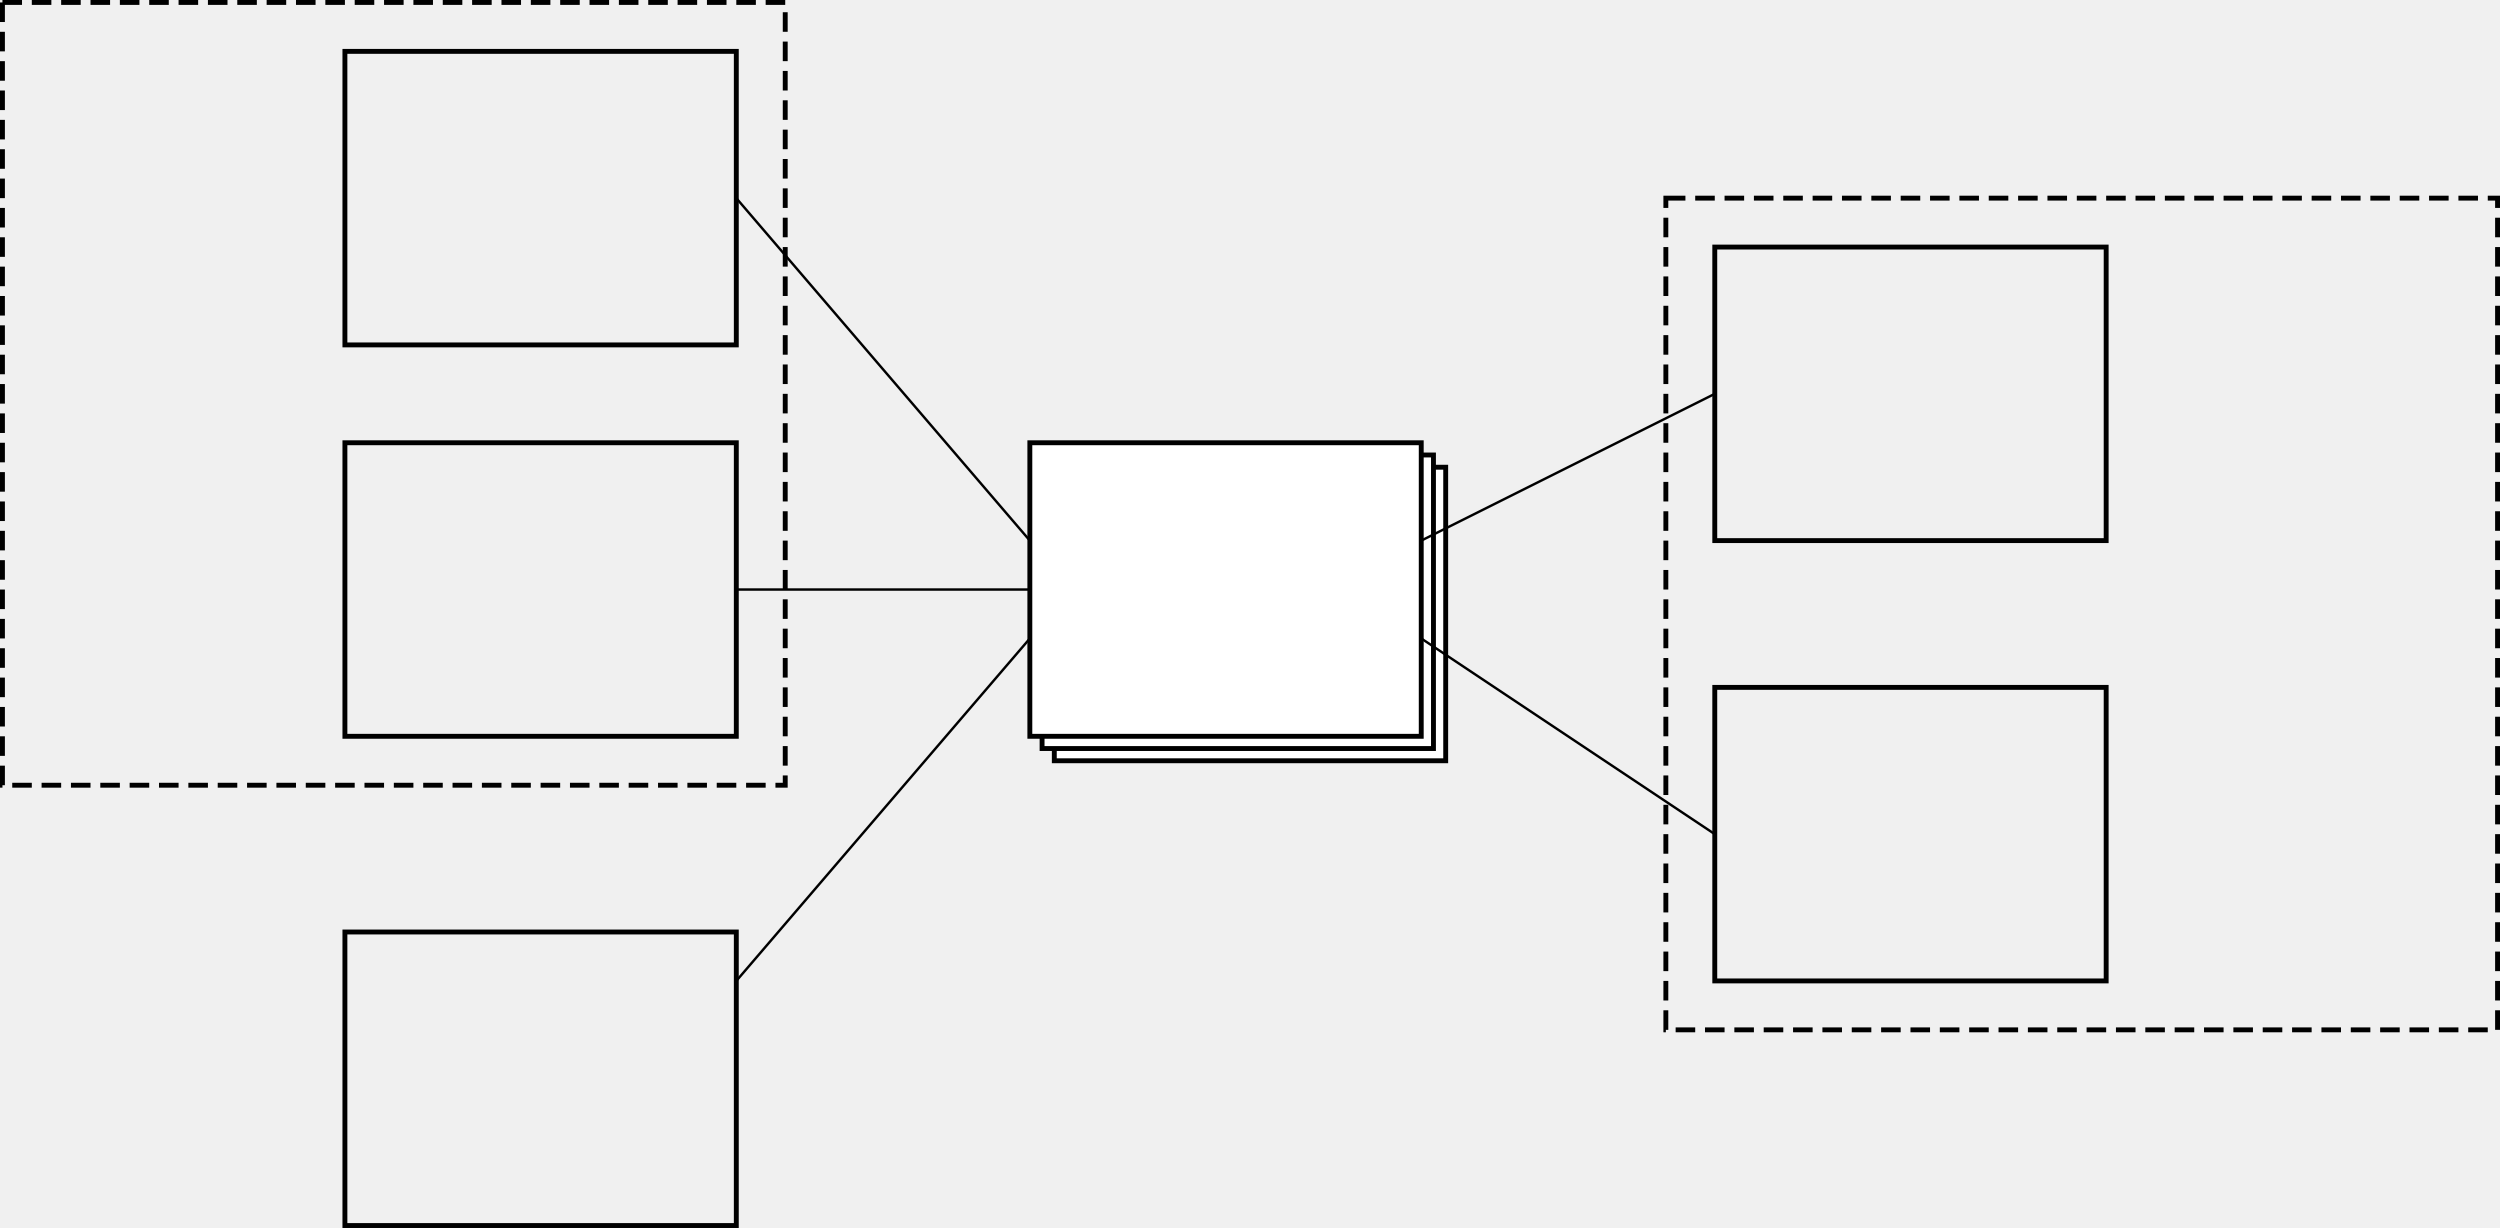
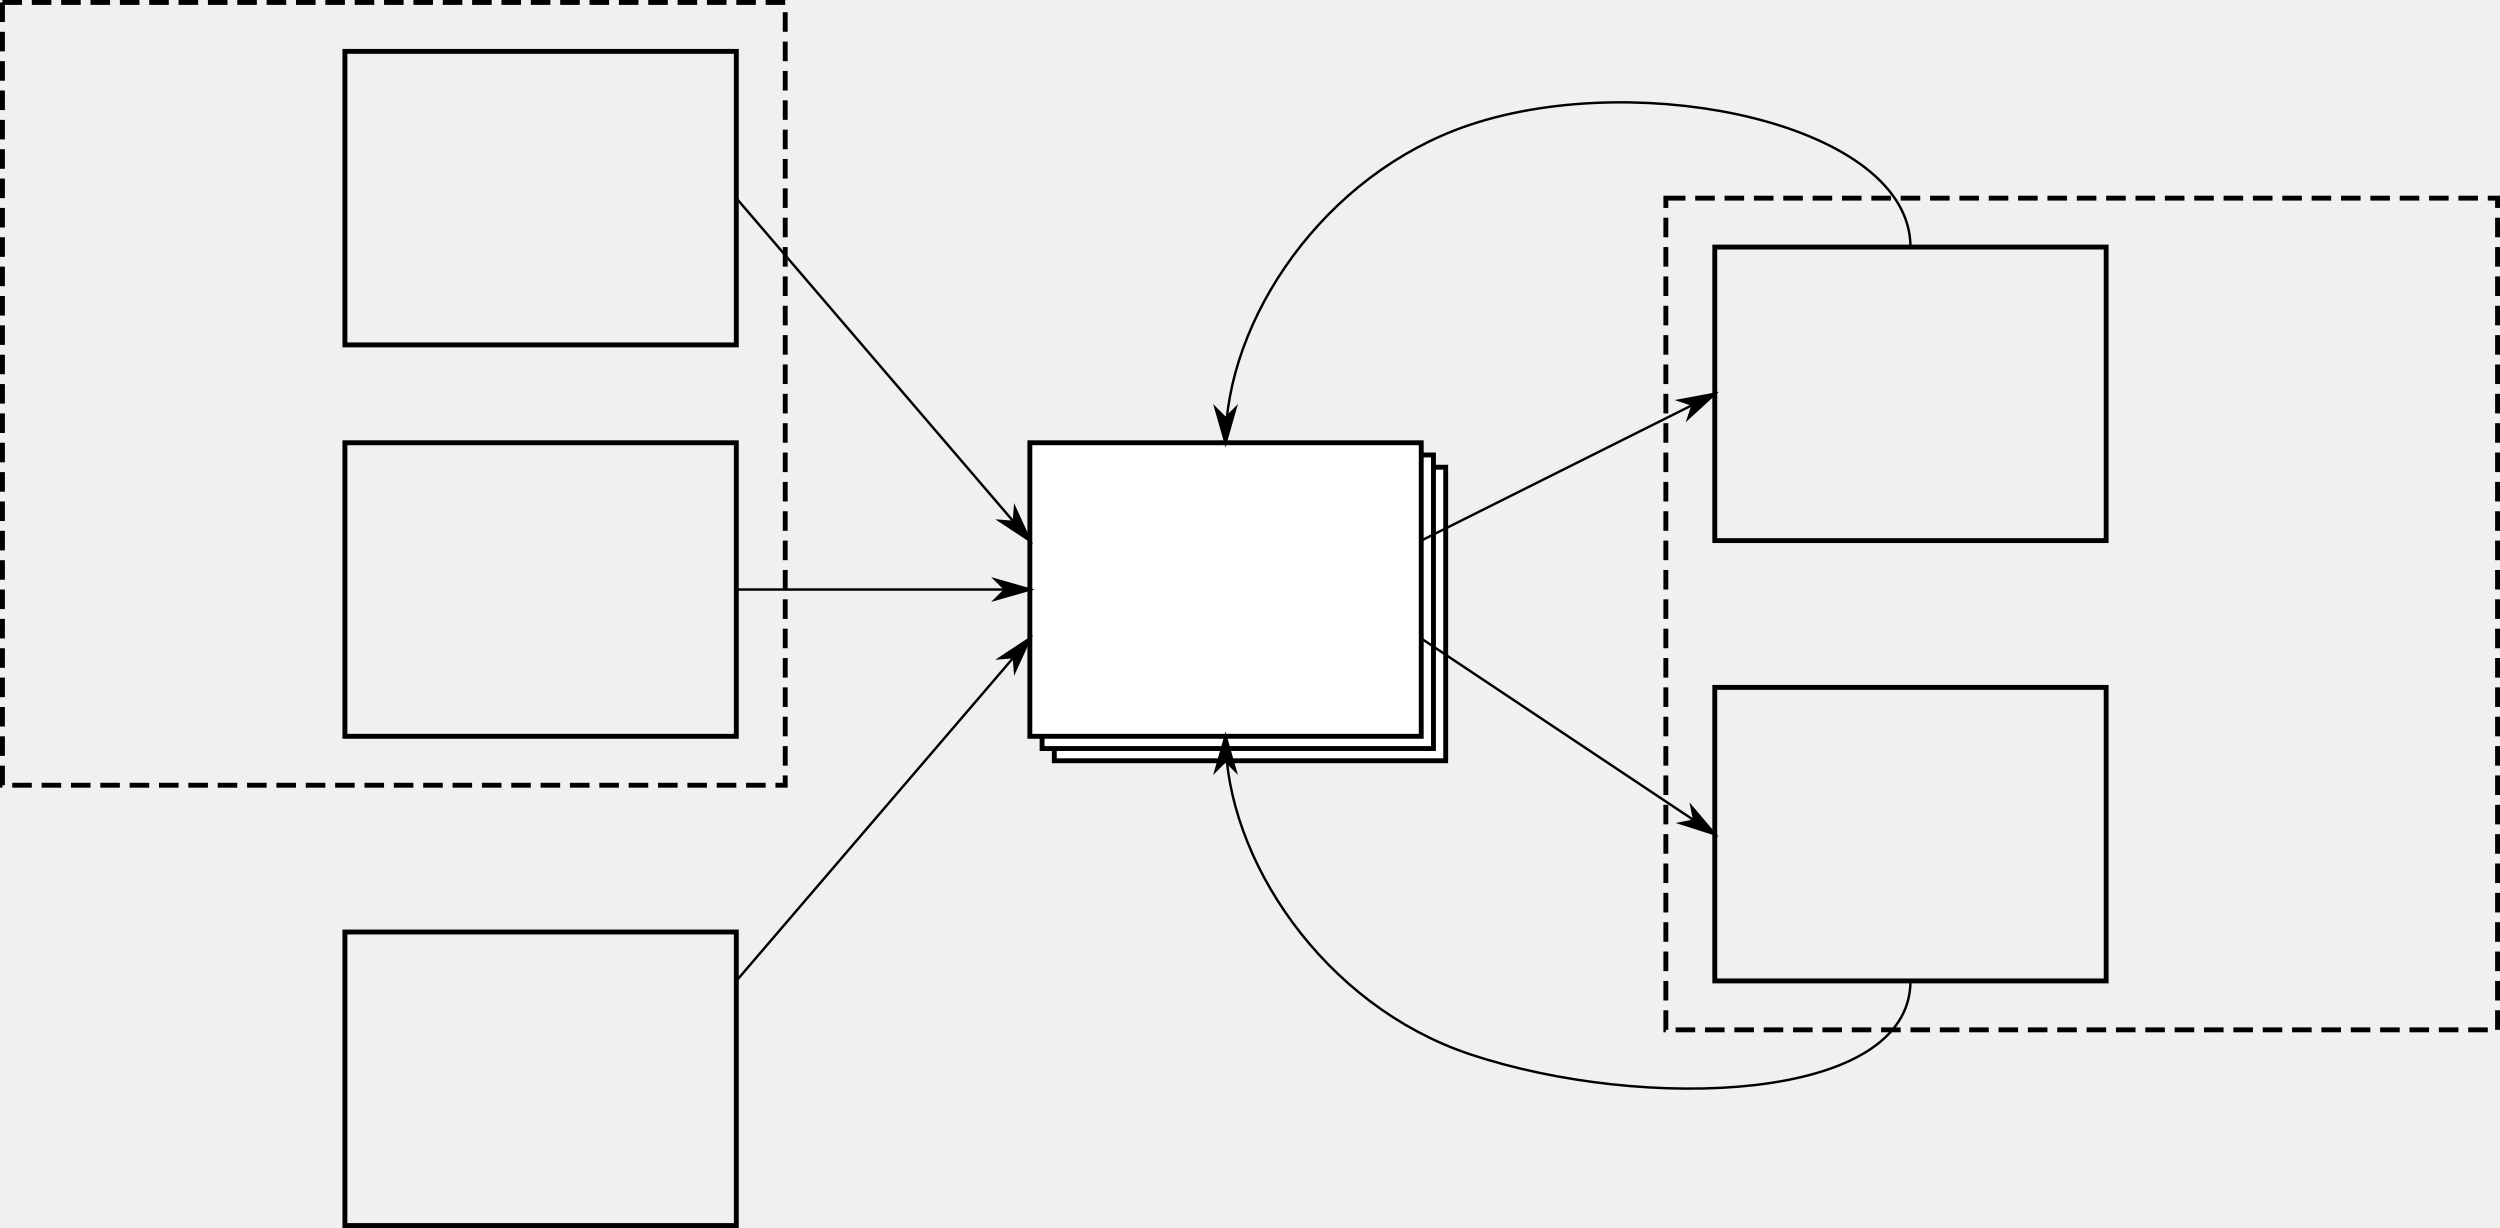
<svg xmlns="http://www.w3.org/2000/svg" width="1022" height="502" id="svg2" version="1.1">
-   <defs id="defs4" />
+   <defs id="defs4">
+     <marker orient="auto" refY="0.0" refX="0.0" id="Arrow1Lend" style="overflow:visible;">
+       <path id="path4520" d="M 0.0,0.0 L 5.0,-5.0 L -12.5,0.0 L 5.0,5.0 L 0.0,0.0 z " style="fill-rule:evenodd;stroke:#000000;stroke-width:1.0pt;" transform="scale(0.8) rotate(180) translate(12.5,0)" />
+     </marker>
+   </defs>
  <g id="layer1" transform="translate(52,-172.3622)">
    <g id="g4432">
      <rect y="363.362" x="379" height="120" width="160" id="rect3013-9-8-9-7" style="fill:#ffffff;fill-opacity:1;stroke:#000000;stroke-width:2;stroke-miterlimit:4;stroke-opacity:1;stroke-dasharray:none" />
      <rect y="358.362" x="374" height="120" width="160" id="rect3013-9-8-9-9" style="fill:#ffffff;fill-opacity:1;stroke:#000000;stroke-width:2;stroke-miterlimit:4;stroke-opacity:1;stroke-dasharray:none" />
      <rect y="353.362" x="369" height="120" width="160" id="rect3013-9-8-9" style="fill:#ffffff;fill-opacity:1;stroke:#000000;stroke-width:2;stroke-miterlimit:4;stroke-opacity:1;stroke-dasharray:none" />
    </g>
    <rect style="fill:none;stroke:#000000;stroke-width:2;stroke-miterlimit:4;stroke-opacity:1;stroke-dasharray:none" id="rect3013-9-8" width="160" height="120" x="89" y="353.362" />
    <flowRoot xml:space="preserve" id="flowRoot4149" style="font-size:40px;font-style:normal;font-weight:normal;line-height:125%;letter-spacing:0px;word-spacing:0px;fill:#000000;fill-opacity:1;stroke:none;font-family:Sans" transform="translate(49,171.3622)">
      <flowRegion id="flowRegion4151">
        <rect id="rect4153" width="87.143" height="68.571" x="98.571" y="229.143" />
      </flowRegion>
      <flowPara id="flowPara4155">Soton Open Data ServiceSoto</flowPara>
    </flowRoot>
    <flowRoot xml:space="preserve" id="flowRoot4157" style="font-size:40px;font-style:normal;font-weight:normal;line-height:125%;letter-spacing:0px;word-spacing:0px;fill:#000000;fill-opacity:1;stroke:none;font-family:Sans" transform="translate(49,171.3622)">
      <flowRegion id="flowRegion4159">
        <rect id="rect4161" width="120" height="70" x="118.571" y="206.286" />
      </flowRegion>
      <flowPara id="flowPara4163" />
    </flowRoot>
    <flowRoot xml:space="preserve" id="flowRoot4165" style="font-size:40px;font-style:normal;font-weight:normal;line-height:125%;letter-spacing:0px;word-spacing:0px;fill:#000000;fill-opacity:1;stroke:none;font-family:Sans" transform="translate(49,171.3622)">
      <flowRegion id="flowRegion4167">
        <rect id="rect4169" width="75.714" height="80" x="82.857" y="220.571" />
      </flowRegion>
      <flowPara id="flowPara4171">Soton Open Data ServiceSoton Open Data Service</flowPara>
    </flowRoot>
    <text xml:space="preserve" style="font-size:40px;font-style:normal;font-weight:normal;line-height:125%;letter-spacing:0px;word-spacing:0px;fill:#000000;fill-opacity:1;stroke:none;font-family:Sans" x="101.429" y="257.714" id="text4173" transform="translate(49,171.3622)">
      <tspan id="tspan4175" x="101.429" y="257.714" />
    </text>
    <flowRoot xml:space="preserve" id="flowRoot4177" style="font-size:16px;font-style:normal;font-weight:normal;line-height:125%;letter-spacing:0px;word-spacing:0px;fill:#000000;fill-opacity:1;stroke:none;font-family:Sans" transform="translate(-23.84375,119.6954)">
      <flowRegion id="flowRegion4179">
        <rect id="rect4181" width="119.987" height="75.952" x="132.857" y="257.714" style="font-size:16px" />
      </flowRegion>
      <flowPara id="flowPara4183">Soton Open Data Service</flowPara>
    </flowRoot>
    <rect style="fill:none;stroke:#000000;stroke-width:2;stroke-miterlimit:4;stroke-opacity:1;stroke-dasharray:none" id="rect3013-9-8-2" width="160" height="120" x="89" y="193.362" />
    <flowRoot xml:space="preserve" id="flowRoot4177-8" style="font-size:16px;font-style:normal;font-weight:normal;line-height:125%;letter-spacing:0px;word-spacing:0px;fill:#000000;fill-opacity:1;stroke:none;font-family:Sans" transform="translate(-23.84375,-40.30457)">
      <flowRegion id="flowRegion4179-0">
        <rect id="rect4181-4" width="119.987" height="75.952" x="132.857" y="257.714" style="font-size:16px" />
      </flowRegion>
      <flowPara id="flowPara4183-6">Things Near Me</flowPara>
    </flowRoot>
    <rect style="fill:none;stroke:#000000;stroke-width:2;stroke-miterlimit:4;stroke-opacity:1;stroke-dasharray:none" id="rect3013-9-8-8" width="160" height="120" x="89" y="553.362" />
    <flowRoot xml:space="preserve" id="flowRoot4177-5" style="font-size:16px;font-style:normal;font-weight:normal;line-height:125%;letter-spacing:0px;word-spacing:0px;fill:#000000;fill-opacity:1;stroke:none;font-family:Sans" transform="translate(-23.84375,319.6954)">
      <flowRegion id="flowRegion4179-2">
        <rect id="rect4181-6" width="119.987" height="75.952" x="132.857" y="257.714" style="font-size:16px" />
      </flowRegion>
-       <flowPara id="flowPara4183-9">Landing Page</flowPara>
+       <flowPara id="flowPara4183-9">Home Page</flowPara>
    </flowRoot>
    <rect style="fill:none;stroke:#000000;stroke-width:2;stroke-miterlimit:4;stroke-opacity:1;stroke-dasharray:none" id="rect3013-9-8-9-5" width="160" height="120" x="649" y="273.362" />
    <flowRoot xml:space="preserve" id="flowRoot4177-7-0" style="font-size:16px;font-style:normal;font-weight:normal;line-height:125%;letter-spacing:0px;word-spacing:0px;fill:#000000;fill-opacity:1;stroke:none;font-family:Sans" transform="translate(536.1562,39.69543)">
      <flowRegion id="flowRegion4179-01-6">
        <rect id="rect4181-2-1" width="119.987" height="75.952" x="132.857" y="257.714" style="font-size:16px" />
      </flowRegion>
      <flowPara id="flowPara4183-98-1">Create Review</flowPara>
    </flowRoot>
    <rect style="fill:none;stroke:#000000;stroke-width:2;stroke-miterlimit:4;stroke-opacity:1;stroke-dasharray:none" id="rect3013-9-8-9-5-6" width="160" height="120" x="649" y="453.362" />
    <flowRoot xml:space="preserve" id="flowRoot4177-7-0-4" style="font-size:16px;font-style:normal;font-weight:normal;line-height:125%;letter-spacing:0px;word-spacing:0px;fill:#000000;fill-opacity:1;stroke:none;font-family:Sans" transform="translate(536.1562,219.6954)">
      <flowRegion id="flowRegion4179-01-6-2">
        <rect id="rect4181-2-1-7" width="119.987" height="75.952" x="132.857" y="257.714" style="font-size:16px" />
      </flowRegion>
      <flowPara id="flowPara4183-98-1-5">Edit Review</flowPara>
    </flowRoot>
-     <path style="fill:none;stroke:#000000;stroke-width:1px;stroke-linecap:butt;stroke-linejoin:miter;stroke-opacity:1" d="m 200,82 120,140 0,0" id="path4320" transform="translate(49,171.3622)" />
-     <path style="fill:none;stroke:#000000;stroke-width:1px;stroke-linecap:butt;stroke-linejoin:miter;stroke-opacity:1" d="m 200,242 120,0" id="path4322" transform="translate(49,171.3622)" />
-     <path style="fill:none;stroke:#000000;stroke-width:1px;stroke-linecap:butt;stroke-linejoin:miter;stroke-opacity:1" d="M 200,402 320,262" id="path4324" transform="translate(49,171.3622)" />
+     <path style="fill:none;stroke:#000000;stroke-width:1px;stroke-linecap:butt;stroke-linejoin:miter;stroke-opacity:1;marker-end:url(#Arrow1Lend)" d="M 200,82 320,222" id="path4320" transform="translate(49,171.3622)" />
+     <path style="fill:none;stroke:#000000;stroke-width:1px;stroke-linecap:butt;stroke-linejoin:miter;stroke-opacity:1;marker-end:url(#Arrow1Lend)" d="m 200,242 120,0" id="path4322" transform="translate(49,171.3622)" />
+     <path style="fill:none;stroke:#000000;stroke-width:1px;stroke-linecap:butt;stroke-linejoin:miter;stroke-opacity:1;marker-end:url(#Arrow1Lend)" d="M 200,402 320,262" id="path4324" transform="translate(49,171.3622)" />
    <rect style="fill:none;stroke:#000000;stroke-width:2;stroke-miterlimit:4;stroke-opacity:1;stroke-dasharray:8, 4;stroke-dashoffset:0" id="rect3013-9-8-8-6" width="320" height="320" x="-51" y="173.362" />
    <flowRoot xml:space="preserve" id="flowRoot4177-8-7" style="font-size:16px;font-style:normal;font-weight:normal;line-height:125%;letter-spacing:0px;word-spacing:0px;fill:#000000;fill-opacity:1;stroke:none;font-family:Sans" transform="translate(-163.8438,-60.30456)">
      <flowRegion id="flowRegion4179-0-4">
        <rect id="rect4181-4-5" width="119.987" height="75.952" x="132.857" y="257.714" style="font-size:16px" />
      </flowRegion>
      <flowPara id="flowPara4183-6-1">API Consumers</flowPara>
    </flowRoot>
    <flowRoot xml:space="preserve" id="flowRoot4177-7" style="font-size:16px;font-style:normal;font-weight:normal;line-height:125%;letter-spacing:0px;word-spacing:0px;fill:#000000;fill-opacity:1;stroke:none;font-family:Sans" transform="translate(256.1562,119.6954)">
      <flowRegion id="flowRegion4179-01">
        <rect id="rect4181-2" width="119.987" height="75.952" x="132.857" y="257.714" style="font-size:16px" />
      </flowRegion>
      <flowPara id="flowPara4183-98">Resource Overview Page</flowPara>
    </flowRoot>
    <rect style="fill:none;stroke:#000000;stroke-width:2;stroke-miterlimit:4;stroke-opacity:1;stroke-dasharray:8, 4;stroke-dashoffset:0" id="rect3013-9-8-8-6-4" width="340" height="340" x="629" y="253.362" />
    <flowRoot xml:space="preserve" id="flowRoot4177-8-7-3" style="font-size:16px;font-style:normal;font-weight:normal;line-height:125%;letter-spacing:0px;word-spacing:0px;fill:#000000;fill-opacity:1;stroke:none;font-family:Sans" transform="translate(696.1562,19.69544)">
      <flowRegion id="flowRegion4179-0-4-9">
        <rect id="rect4181-4-5-7" width="119.987" height="75.952" x="132.857" y="257.714" style="font-size:16px" />
      </flowRegion>
      <flowPara id="flowPara4183-6-1-5">Authentication Required</flowPara>
    </flowRoot>
-     <path style="fill:none;stroke:#000000;stroke-width:1px;stroke-linecap:butt;stroke-linejoin:miter;stroke-opacity:1" d="m 480,222 120,-60 0,0" id="path4509" transform="translate(49,171.3622)" />
-     <path style="fill:none;stroke:#000000;stroke-width:1px;stroke-linecap:butt;stroke-linejoin:miter;stroke-opacity:1" d="m 480,262 120,80" id="path4511" transform="translate(49,171.3622)" />
+     <path style="fill:none;stroke:#000000;stroke-width:1px;stroke-linecap:butt;stroke-linejoin:miter;stroke-opacity:1;marker-end:url(#Arrow1Lend)" d="M 480,222 600,162" id="path4509" transform="translate(49,171.3622)" />
+     <path style="fill:none;stroke:#000000;stroke-width:1px;stroke-linecap:butt;stroke-linejoin:miter;stroke-opacity:1;marker-end:url(#Arrow1Lend)" d="m 480,262 120,80" id="path4511" transform="translate(49,171.3622)" />
+     <path style="fill:none;stroke:#000000;stroke-width:1px;stroke-linecap:butt;stroke-linejoin:miter;stroke-opacity:1;marker-end:url(#Arrow1Lend)" d="m 781,401 c 0,50 -109.484,53.505 -180,30 C 541,411 501,351 501,301" id="path5143" transform="translate(-52,172.3622)" />
+     <path style="fill:none;stroke:#000000;stroke-width:1px;stroke-linecap:butt;stroke-linejoin:miter;stroke-opacity:1;marker-start:none;marker-end:url(#Arrow1Lend)" d="m 729,273.362 c 0,-50 -109.484,-73.505 -180,-50 -60,20 -100,80 -100,130" id="path5143-6" />
+     <flowRoot xml:space="preserve" id="flowRoot4177-7-0-4-0" style="font-size:16px;font-style:normal;font-weight:normal;line-height:125%;letter-spacing:0px;word-spacing:0px;fill:#000000;fill-opacity:1;stroke:none;font-family:Sans" transform="translate(376.1562,349.6954)">
+       <flowRegion id="flowRegion4179-01-6-2-2">
+         <rect id="rect4181-2-1-7-1" width="119.987" height="75.952" x="132.857" y="257.714" style="font-size:16px" />
+       </flowRegion>
+       <flowPara id="flowPara4183-98-1-5-6">Edit Successful</flowPara>
+     </flowRoot>
+     <flowRoot xml:space="preserve" id="flowRoot4177-7-0-4-0-3" style="font-size:16px;font-style:normal;font-weight:normal;line-height:125%;letter-spacing:0px;word-spacing:0px;fill:#000000;fill-opacity:1;stroke:none;font-family:Sans" transform="translate(376.1562,-10.30456)">
+       <flowRegion id="flowRegion4179-01-6-2-2-8">
+         <rect id="rect4181-2-1-7-1-2" width="119.987" height="75.952" x="132.857" y="257.714" style="font-size:16px" />
+       </flowRegion>
+       <flowPara id="flowPara4183-98-1-5-6-2">Create Successful</flowPara>
+     </flowRoot>
  </g>
</svg>
